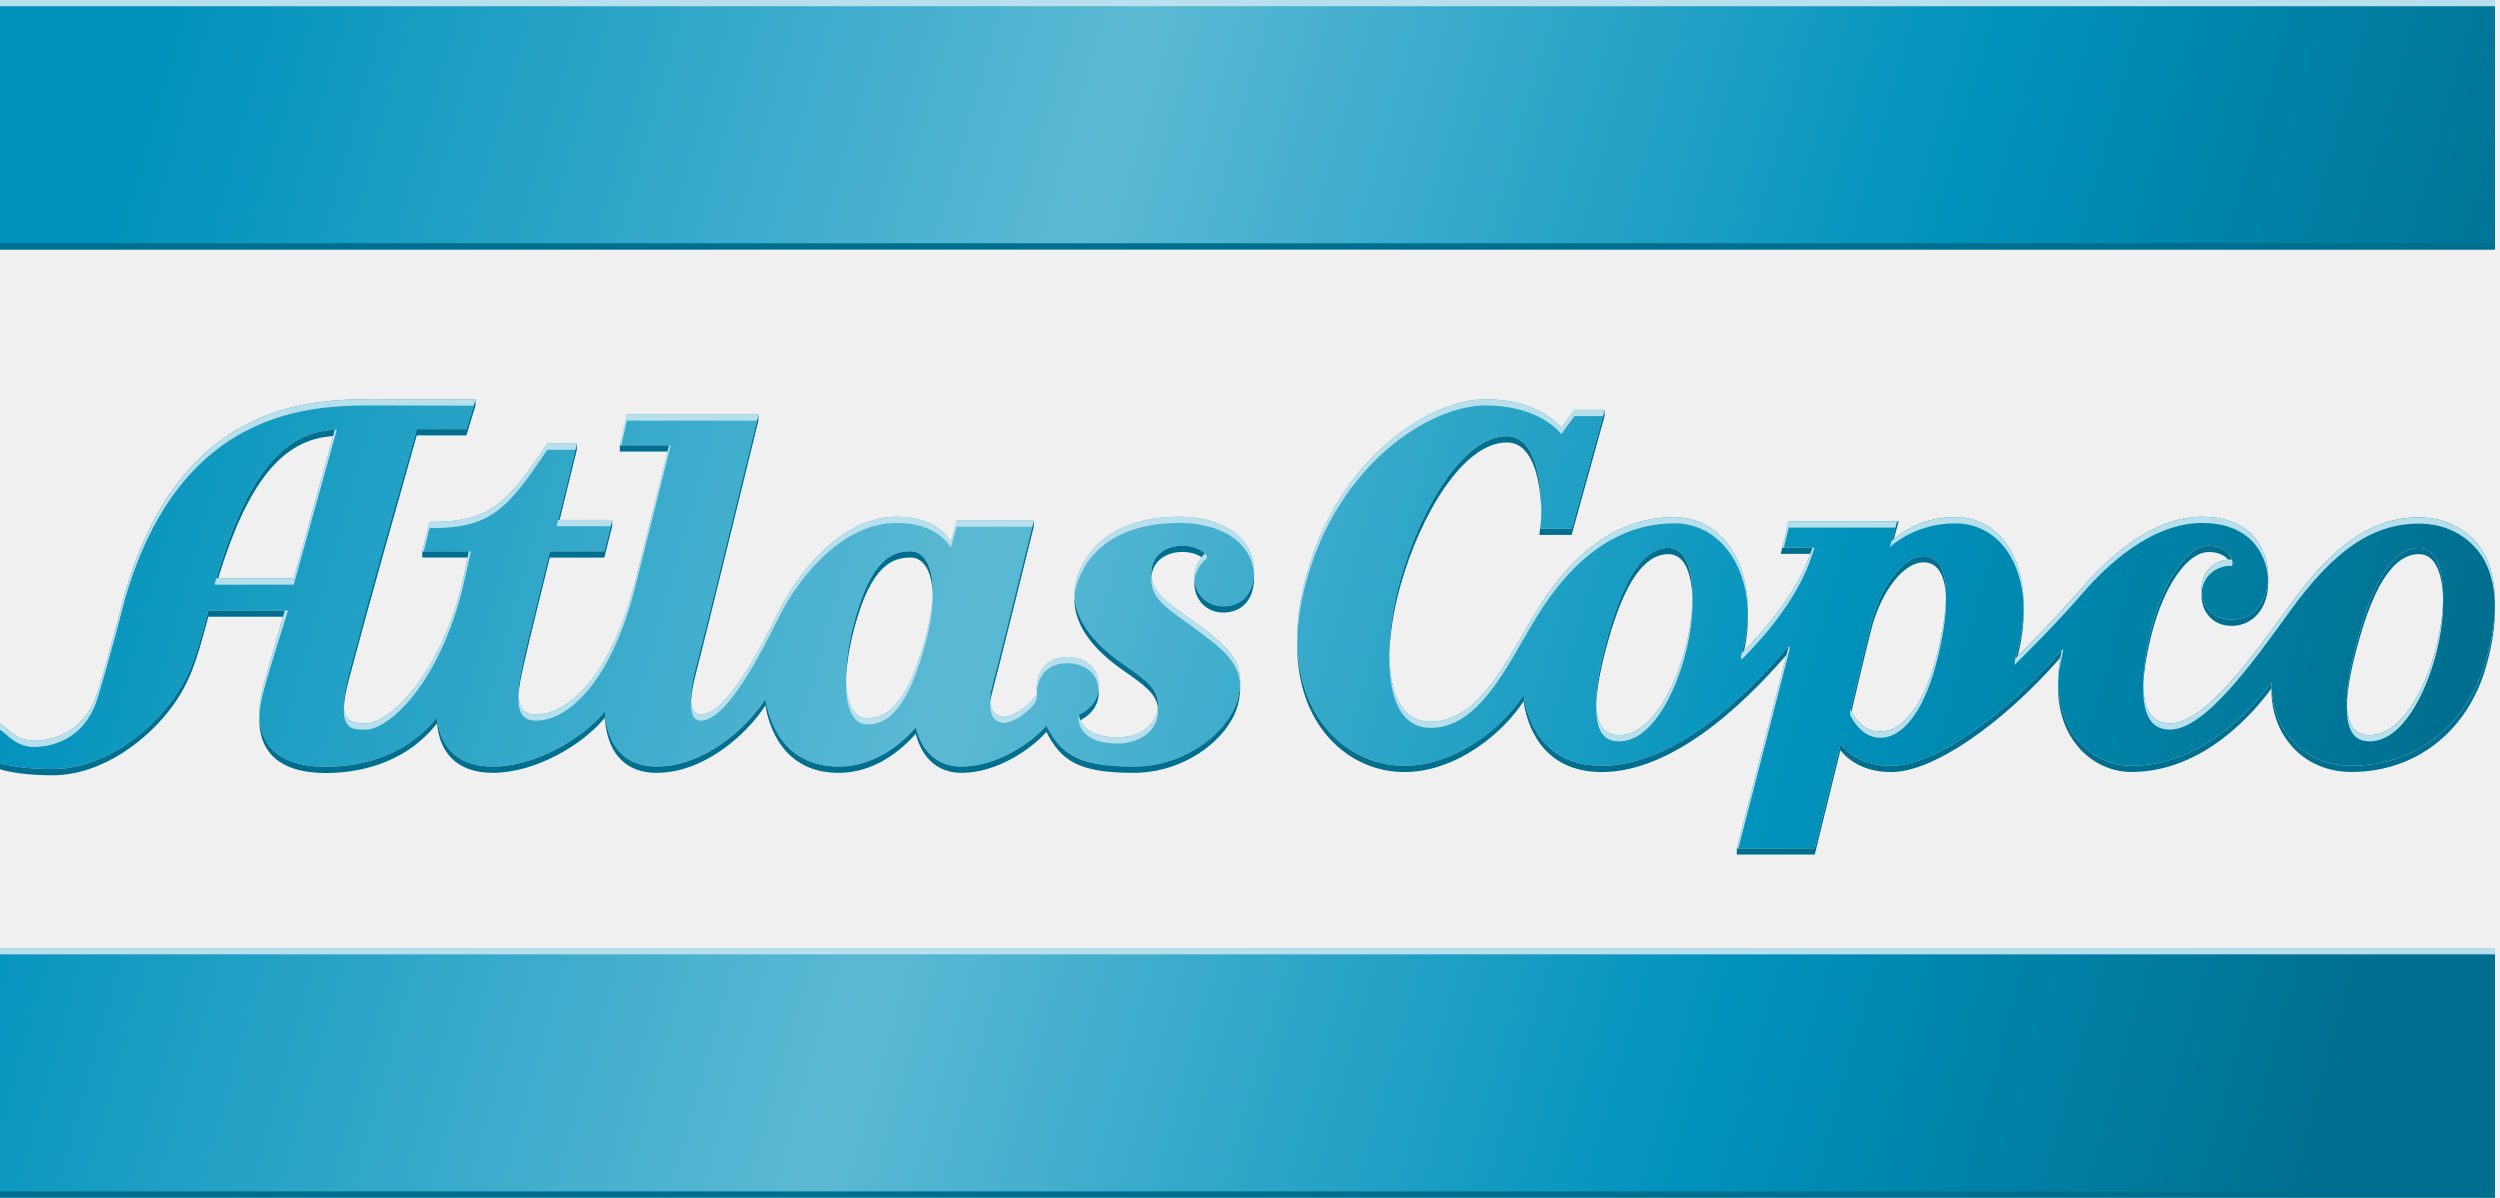
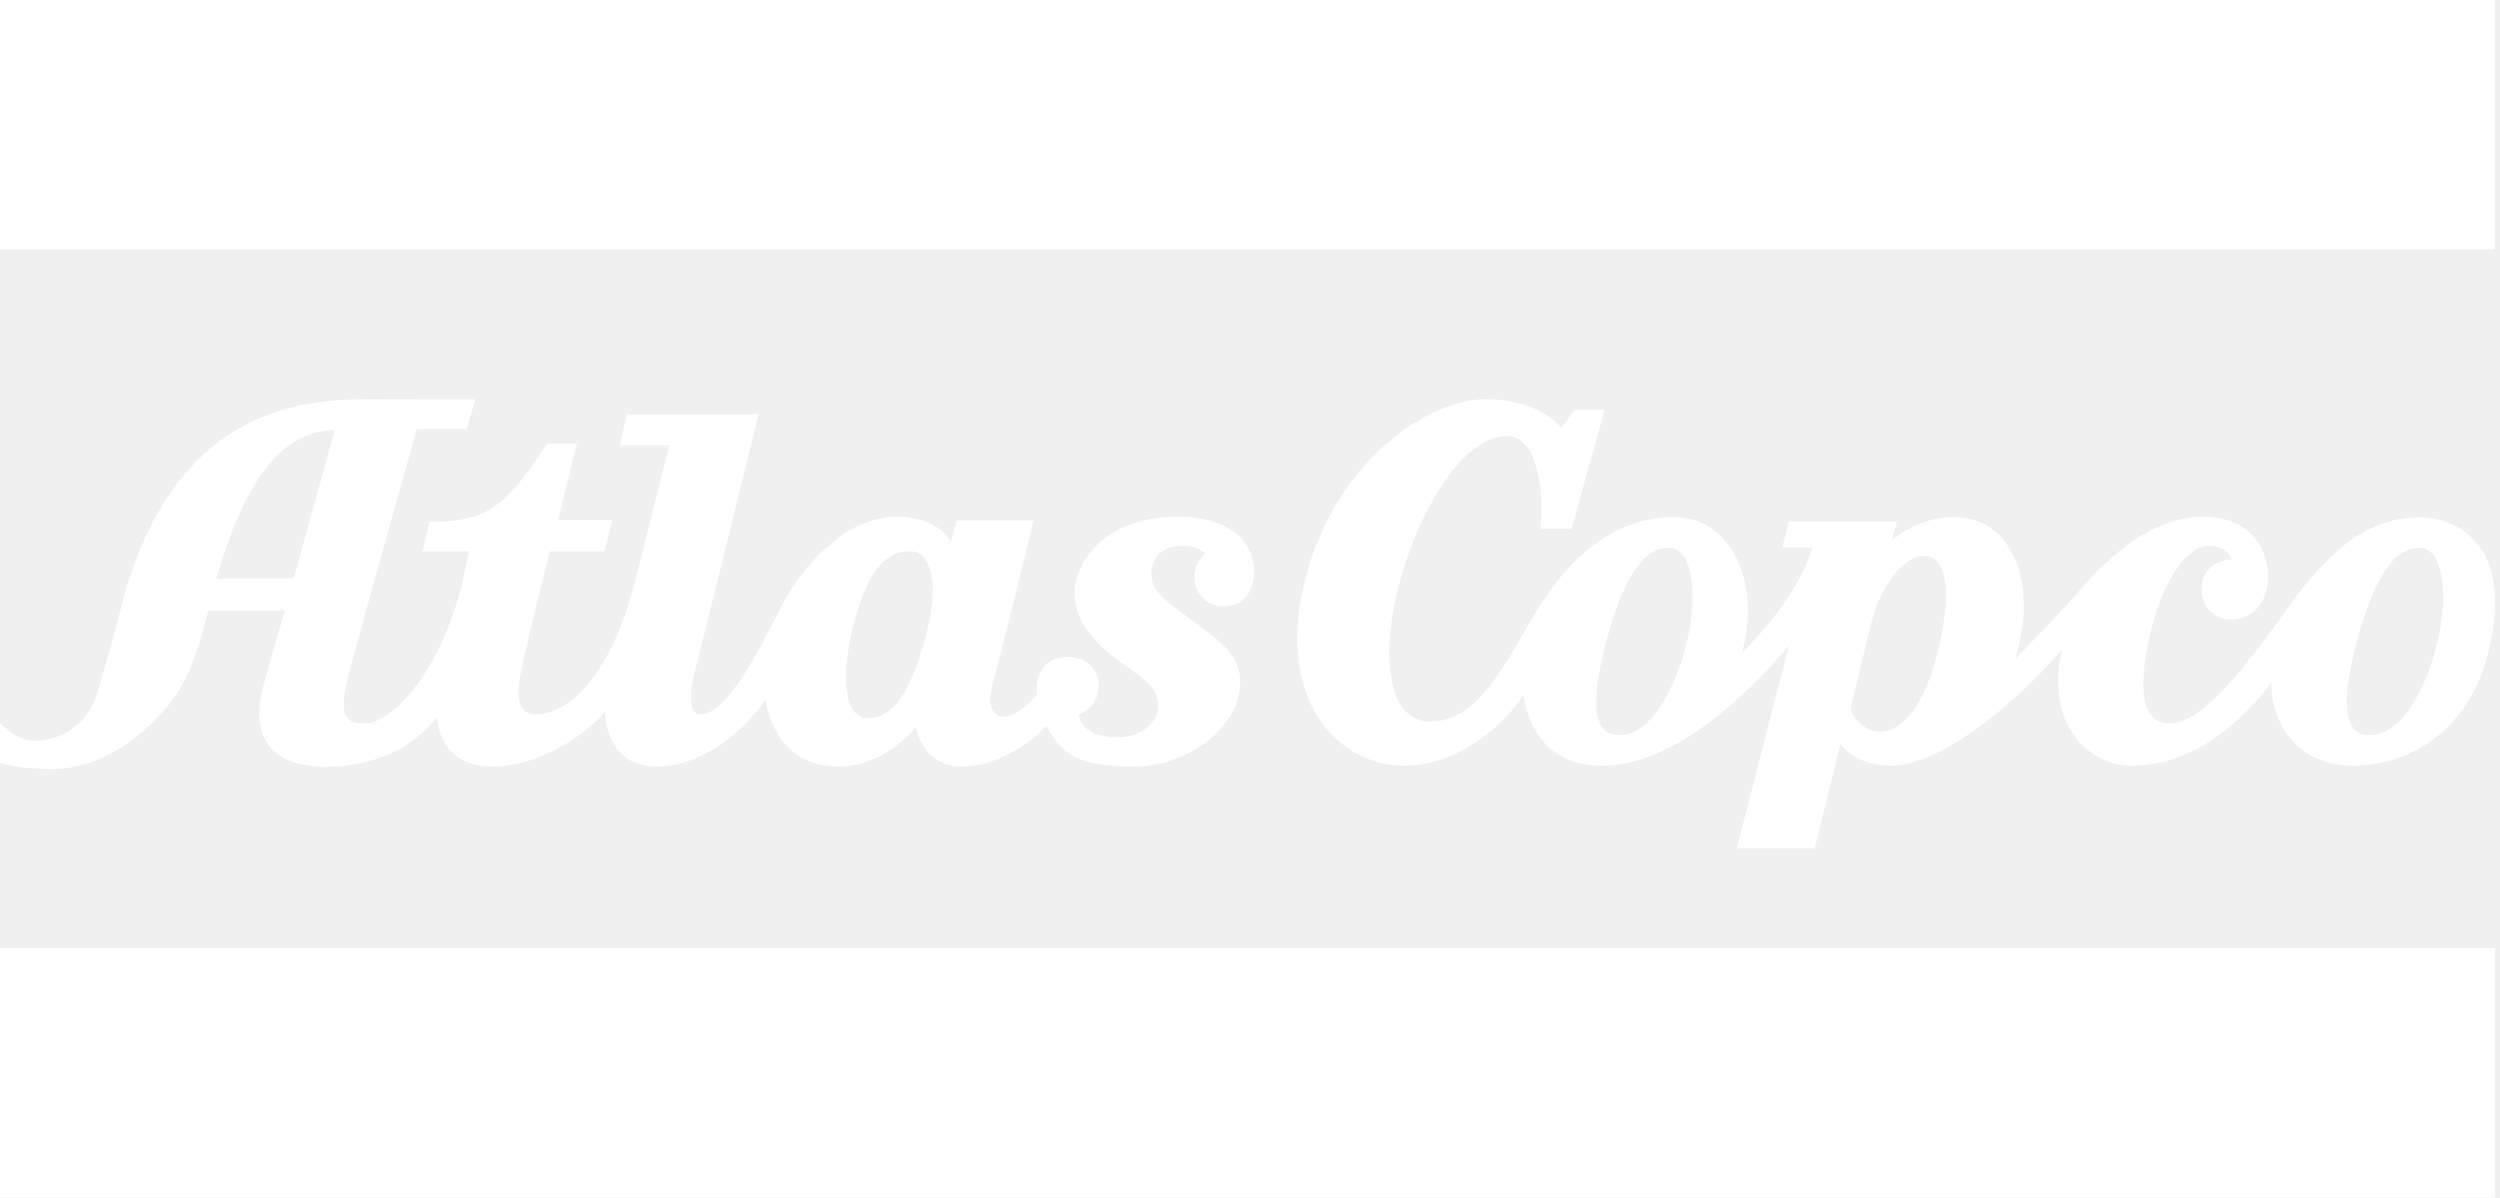
- <svg xmlns="http://www.w3.org/2000/svg" width="167" height="80" viewBox="0 0 167 80" fill="none">
-   <path d="M0 0H166.667V16.667H0V0Z" fill="url(#paint0_linear_8620_16943)" />
-   <path d="M165.608 36.479C164.669 35.242 163.243 34.562 161.592 34.562C158.504 34.562 155.917 36.321 152.943 40.444C150.412 43.954 147.262 48.321 144.956 48.321C144.402 48.321 143.991 48.141 143.698 47.768C142.987 46.865 142.993 44.867 143.717 41.991C144.537 38.733 146.11 36.458 147.543 36.458C148.576 36.458 148.956 37.034 149.093 37.388C148.667 37.358 148.2 37.491 147.826 37.763C147.333 38.124 147.062 38.685 147.062 39.345C147.062 39.935 147.269 40.465 147.646 40.839C148.011 41.201 148.504 41.392 149.07 41.392C150.509 41.392 151.515 40.204 151.515 38.502C151.515 37.42 151.106 36.393 150.395 35.687C149.611 34.912 148.506 34.518 147.107 34.518C143.675 34.518 140.656 37.43 139.161 39.165C137.483 41.114 135.563 43.057 134.62 43.994C135.533 40.98 135.335 38.163 134.045 36.343C133.224 35.182 132.003 34.544 130.61 34.544C128.493 34.544 127.084 35.488 126.364 36.137L126.718 34.828H119.489L119.056 36.582H121.073C120.136 39.621 117.57 42.421 116.348 43.63C116.499 43.148 116.657 42.468 116.73 41.582C116.914 39.325 116.326 37.284 115.114 35.982C114.238 35.041 113.109 34.544 111.846 34.544C108.232 34.544 105.093 36.718 102.519 41.005L101.741 42.334C100.075 45.22 98.352 48.203 95.556 48.203C94.788 48.203 94.169 47.903 93.716 47.31C92.564 45.803 92.504 42.406 93.564 38.655C94.9 33.926 97.763 29.139 100.652 29.139C101.14 29.139 101.542 29.325 101.882 29.706C102.991 30.948 103.049 33.927 102.905 35.095L102.877 35.318H104.984L107.188 27.379H105.176L104.293 28.578C103.825 28.024 102.359 26.667 99.213 26.667C95.626 26.667 89.324 30.483 87.194 38.676C86.162 42.644 86.612 46.133 88.461 48.499C89.78 50.187 91.726 51.155 93.8 51.155C97.31 51.155 100.441 48.508 101.771 46.425C101.977 47.851 102.899 51.156 107.008 51.156C110.692 51.156 115 48.389 119.499 43.145L116.018 56.667H121.226L122.941 49.698C123.371 50.248 124.374 51.156 126.341 51.156C129.122 51.156 133.742 47.993 137.745 43.395C137.193 45.69 137.509 47.757 138.648 49.255C139.565 50.46 140.924 51.15 142.377 51.15C147.208 51.15 150.589 47.144 151.731 45.569C151.708 47.03 152.185 48.406 153.09 49.43C154.072 50.54 155.489 51.15 157.081 51.15C161.317 51.15 164.793 48.508 166.059 44.153C166.941 41.121 166.922 38.213 165.608 36.479ZM112.595 43.235C111.894 45.944 110.309 49.107 108.151 49.107C107.657 49.107 107.296 48.947 107.048 48.621C106.367 47.727 106.511 45.573 107.475 42.217C108.561 38.439 109.857 36.602 111.439 36.602C111.841 36.602 112.161 36.763 112.42 37.094C113.201 38.092 113.273 40.618 112.595 43.235ZM129.488 43.325C128.656 46.846 127.235 48.866 125.592 48.866C124.308 48.866 123.726 47.668 123.612 47.401C123.732 46.894 124.571 43.315 124.992 41.664C125.648 39.089 127.153 37.147 128.491 37.147C128.896 37.147 129.226 37.301 129.468 37.605C129.951 38.21 130.347 39.692 129.488 43.325ZM162.738 43.235C162.036 45.944 160.452 49.107 158.293 49.107C157.8 49.107 157.439 48.947 157.19 48.621C156.51 47.727 156.654 45.573 157.618 42.217C158.703 38.439 159.999 36.602 161.582 36.602C161.983 36.602 162.304 36.763 162.564 37.094C163.344 38.092 163.416 40.618 162.738 43.235ZM80.346 39.957C80.705 40.314 81.183 40.502 81.731 40.502C82.719 40.502 83.776 39.884 83.776 38.148C83.776 37.286 83.452 36.507 82.839 35.897C81.946 35.006 80.497 34.516 78.758 34.516C75.278 34.516 72.867 35.931 71.971 38.5C71.305 40.408 72.328 42.445 74.85 44.236L75.194 44.48C76.66 45.511 77.544 46.134 77.321 47.459C77.142 48.511 76.001 49.266 74.604 49.254C72.467 49.234 72.115 48.13 72.057 47.749C72.436 47.579 73.394 47.032 73.394 45.84C73.394 45.274 73.22 44.812 72.876 44.47C72.347 43.944 71.611 43.887 71.318 43.887C70.631 43.887 69.45 44.128 69.259 45.753C69.232 45.984 69.257 46.243 69.273 46.371C69.113 46.603 68.439 47.489 67.34 47.836C67.09 47.916 66.722 47.884 66.463 47.635C66.114 47.298 66.051 46.656 66.284 45.825C66.522 44.983 69.056 34.767 69.056 34.767H63.909L63.518 36.165C63.121 35.525 62.138 34.516 59.882 34.516C56.42 34.516 53.499 37.89 52.049 40.779C50.832 43.206 48.563 47.723 46.805 47.723C46.617 47.723 46.475 47.659 46.373 47.527C46.184 47.282 45.951 46.557 46.516 44.457C46.978 42.736 50.661 27.685 50.661 27.685H41.876L41.402 29.746H44.702L42.426 38.824C40.747 45.393 37.817 47.723 35.817 47.723C35.398 47.723 35.101 47.608 34.911 47.371C34.375 46.703 34.731 45.121 34.991 43.965C35.355 42.35 36.514 37.697 36.729 36.831H40.368L40.898 34.733H37.281L38.534 29.63L36.559 29.629L36.499 29.718C33.901 33.605 32.735 34.862 28.85 34.862H28.693L28.208 36.829H31.32C31.184 37.475 30.823 39.204 30.825 39.195C29.108 45.645 25.825 48.323 24.447 48.323C23.77 48.323 23.394 48.21 23.189 47.945C22.849 47.505 22.893 46.538 23.327 44.9C24.113 41.942 27.439 30.097 27.84 28.668H31.156L31.763 26.683L24.696 26.667C22.155 26.667 19.163 26.881 16.237 28.467C12.576 30.452 9.929 34.171 8.367 39.526C8.357 39.565 7.391 43.358 6.53 46.181C5.621 49.159 3.223 49.481 2.233 49.481C1.618 49.481 0.96 49.182 0.43 48.662L0 48.329V50.966L0.242 51.043C1.161 51.263 2.256 51.373 3.496 51.373C6.895 51.373 9.914 48.926 11.465 46.828C12.729 45.121 13.148 43.599 13.779 41.293L13.919 40.782H19.031C18.814 41.51 18.172 43.681 17.61 45.739C17.129 47.502 17.253 48.875 17.978 49.819C18.691 50.749 19.972 51.22 21.786 51.22C23.623 51.22 26.942 50.771 29.197 47.899C29.251 48.6 29.468 49.512 30.143 50.209C30.788 50.872 31.724 51.209 32.926 51.209C35.717 51.209 38.873 49.387 40.406 47.529C40.441 48.236 40.624 49.4 41.393 50.236C41.987 50.882 42.816 51.209 43.859 51.209C46.974 51.209 49.828 48.725 51.127 46.706C51.351 48.05 52.273 51.209 56.025 51.209C58.425 51.209 60.2 49.699 61.173 48.603C61.379 49.437 62.068 51.209 64.245 51.209C66.543 51.209 68.841 49.675 69.897 48.477C70.876 50.364 71.978 51.209 75.722 51.209C79.273 51.209 82.208 48.797 82.722 46.546C83.277 44.108 81.93 43.119 79.696 41.478L79.426 41.28L78.964 40.947C77.862 40.155 76.908 39.472 76.908 38.299C76.908 37.025 77.945 36.455 78.973 36.455C79.824 36.455 80.291 36.789 80.492 36.981C80.237 37.222 79.781 37.76 79.781 38.539C79.781 39.09 79.982 39.594 80.346 39.957ZM19.619 38.638H14.447C16.453 31.85 18.845 28.852 22.372 28.708L19.619 38.638ZM61.876 42.35C60.86 46.239 59.65 47.974 57.956 47.974C57.579 47.974 57.282 47.826 57.048 47.521C56.31 46.557 56.338 44.19 57.122 41.347C58.22 37.364 59.609 36.827 60.824 36.827C61.195 36.827 61.509 36.989 61.758 37.31C62.44 38.19 62.484 40.027 61.876 42.35Z" fill="url(#paint1_linear_8620_16943)" />
-   <path d="M0 63.333H166.667V80H0V63.333Z" fill="url(#paint2_linear_8620_16943)" />
-   <path d="M0 16.25V16.667H166.667V16.25H0Z" fill="#006F8F" />
-   <path d="M143.172 45.849C143.196 44.909 143.378 43.755 143.717 42.407C144.537 39.15 146.11 36.875 147.543 36.875C148.217 36.875 148.613 37.12 148.845 37.389C148.929 37.383 149.012 37.382 149.093 37.388C148.956 37.034 148.576 36.458 147.543 36.458C146.11 36.458 144.537 38.733 143.717 41.991C143.326 43.544 143.144 44.842 143.172 45.849Z" fill="#006F8F" />
-   <path d="M147.071 39.556C147.065 39.623 147.062 39.692 147.062 39.761C147.062 40.351 147.269 40.882 147.646 41.256C148.011 41.618 148.504 41.809 149.07 41.809C150.509 41.809 151.515 40.62 151.515 38.919C151.515 38.849 151.514 38.779 151.51 38.71C151.432 40.3 150.45 41.392 149.07 41.392C148.504 41.392 148.011 41.201 147.646 40.839C147.315 40.51 147.114 40.061 147.071 39.556Z" fill="#006F8F" />
-   <path d="M134.782 43.833C135.07 42.717 135.203 41.636 135.182 40.632C135.16 41.692 134.973 42.828 134.62 43.994C134.671 43.943 134.726 43.889 134.782 43.833Z" fill="#006F8F" />
-   <path d="M126.512 36.008L126.829 34.829H126.717L126.364 36.137C126.411 36.095 126.46 36.052 126.512 36.008Z" fill="#006F8F" />
-   <path d="M119.057 36.582L118.954 36.999H120.934C120.983 36.861 121.03 36.722 121.073 36.582H119.057Z" fill="#006F8F" />
-   <path d="M116.503 43.475C116.598 43.069 116.682 42.578 116.73 41.999C116.758 41.655 116.768 41.316 116.761 40.985C116.756 41.182 116.746 41.381 116.73 41.582C116.657 42.468 116.499 43.148 116.348 43.63C116.397 43.581 116.449 43.529 116.503 43.475Z" fill="#006F8F" />
-   <path d="M92.811 43.812C92.833 42.4 93.084 40.772 93.564 39.072C94.9 34.343 97.763 29.556 100.652 29.556C101.14 29.556 101.542 29.741 101.882 30.123C102.686 31.023 102.937 32.835 102.96 34.21C102.984 32.809 102.77 30.7 101.882 29.706C101.542 29.325 101.14 29.139 100.652 29.139C97.763 29.139 94.9 33.926 93.564 38.655C93.035 40.526 92.785 42.308 92.811 43.812Z" fill="#006F8F" />
-   <path d="M102.876 35.318C102.862 35.478 102.828 35.735 102.828 35.735H104.984L107.188 27.796V27.378L107.072 27.796L104.984 35.318H102.876Z" fill="#006F8F" />
-   <path d="M86.653 42.864C86.615 45.255 87.226 47.336 88.461 48.915C89.78 50.604 91.726 51.572 93.8 51.572C97.31 51.572 100.441 48.925 101.771 46.841C101.977 48.268 102.899 51.573 107.008 51.573C110.651 51.573 114.903 48.868 119.346 43.739L119.499 43.145C115 48.389 110.692 51.156 107.008 51.156C102.899 51.156 101.977 47.851 101.771 46.425C100.441 48.508 97.31 51.155 93.8 51.155C91.726 51.155 89.78 50.187 88.461 48.499C87.298 47.011 86.689 45.08 86.653 42.864Z" fill="#006F8F" />
-   <path d="M116.018 56.667V57.083H121.226L122.941 50.115C123.371 50.665 124.374 51.573 126.341 51.573C129.095 51.573 133.653 48.471 137.628 43.945C137.662 43.763 137.7 43.58 137.745 43.395C133.742 47.993 129.122 51.156 126.341 51.156C124.374 51.156 123.371 50.248 122.941 49.698L121.226 56.667H116.018Z" fill="#006F8F" />
-   <path d="M137.483 45.728C137.443 47.249 137.837 48.605 138.648 49.672C139.565 50.877 140.924 51.567 142.377 51.567C147.208 51.567 150.589 47.561 151.731 45.986C151.708 47.446 152.185 48.823 153.09 49.846C154.072 50.957 155.489 51.567 157.081 51.567C161.317 51.567 164.793 48.925 166.059 44.569C166.475 43.14 166.691 41.738 166.665 40.473C166.641 41.626 166.43 42.878 166.059 44.153C164.793 48.508 161.317 51.15 157.081 51.15C155.489 51.15 154.072 50.54 153.09 49.43C152.185 48.406 151.708 47.03 151.731 45.569C150.589 47.144 147.208 51.15 142.377 51.15C140.924 51.15 139.565 50.46 138.648 49.255C137.912 48.287 137.519 47.08 137.483 45.728Z" fill="#006F8F" />
-   <path d="M113.057 40.047C113.083 38.741 112.868 37.666 112.42 37.094C112.161 36.763 111.841 36.602 111.439 36.602C109.857 36.602 108.561 38.439 107.475 42.217C106.875 44.307 106.592 45.932 106.629 47.075C106.662 45.966 106.944 44.482 107.475 42.633C108.561 38.856 109.857 37.019 111.439 37.019C111.841 37.019 112.161 37.18 112.42 37.51C112.819 38.021 113.033 38.93 113.057 40.047Z" fill="#006F8F" />
-   <path d="M123.677 47.541C123.913 46.537 124.618 43.547 124.992 42.081C125.648 39.505 127.153 37.563 128.491 37.563C128.896 37.563 129.226 37.718 129.468 38.022C129.728 38.347 129.963 38.927 129.99 39.959C130.022 38.662 129.761 37.972 129.468 37.605C129.226 37.301 128.896 37.147 128.491 37.147C127.153 37.147 125.648 39.089 124.992 41.664C124.581 43.273 123.773 46.715 123.623 47.358L123.612 47.401C123.627 47.435 123.648 47.483 123.677 47.541Z" fill="#006F8F" />
-   <path d="M163.2 40.046C163.226 38.74 163.011 37.666 162.564 37.094C162.304 36.763 161.983 36.602 161.582 36.602C159.999 36.602 158.703 38.439 157.618 42.217C157.017 44.308 156.735 45.933 156.772 47.076C156.805 45.967 157.087 44.483 157.618 42.633C158.703 38.856 159.999 37.019 161.582 37.019C161.983 37.019 162.304 37.18 162.564 37.51C162.963 38.021 163.176 38.93 163.2 40.046Z" fill="#006F8F" />
-   <path d="M80.346 39.957C80.705 40.314 81.183 40.502 81.731 40.502C82.677 40.502 83.685 39.936 83.77 38.367C83.774 38.432 83.776 38.498 83.776 38.565C83.776 40.301 82.719 40.919 81.731 40.919C81.183 40.919 80.705 40.73 80.346 40.373C79.982 40.011 79.781 39.507 79.781 38.956C79.781 38.886 79.785 38.819 79.792 38.754C79.837 39.22 80.03 39.642 80.346 39.957Z" fill="#006F8F" />
-   <path d="M80.27 37.221C80.349 37.122 80.427 37.042 80.492 36.981C80.291 36.789 79.824 36.455 78.973 36.455C77.945 36.455 76.908 37.025 76.908 38.299C76.908 38.369 76.911 38.437 76.918 38.504C77.027 37.378 78.004 36.871 78.973 36.871C79.595 36.871 80.012 37.05 80.27 37.221Z" fill="#006F8F" />
-   <path d="M82.841 45.738C82.863 46.105 82.825 46.509 82.722 46.963C82.208 49.214 79.273 51.626 75.722 51.626C71.978 51.626 70.876 50.78 69.897 48.893C68.841 50.092 66.543 51.626 64.245 51.626C62.068 51.626 61.379 49.854 61.173 49.02C60.2 50.116 58.425 51.626 56.025 51.626C52.273 51.626 51.351 48.467 51.127 47.123C49.828 49.141 46.974 51.626 43.859 51.626C42.816 51.626 41.987 51.298 41.393 50.653C40.624 49.816 40.441 48.652 40.406 47.946C38.873 49.804 35.717 51.626 32.926 51.626C31.724 51.626 30.788 51.289 30.143 50.626C29.468 49.929 29.251 49.017 29.197 48.316C26.942 51.188 23.623 51.637 21.786 51.637C19.972 51.637 18.691 51.165 17.978 50.236C17.507 49.622 17.29 48.828 17.327 47.862C17.359 48.642 17.576 49.296 17.978 49.819C18.691 50.749 19.972 51.22 21.786 51.22C23.623 51.22 26.942 50.771 29.197 47.899C29.251 48.6 29.468 49.512 30.143 50.209C30.788 50.872 31.724 51.209 32.926 51.209C35.717 51.209 38.873 49.387 40.406 47.529C40.441 48.236 40.624 49.4 41.393 50.236C41.987 50.882 42.816 51.209 43.859 51.209C46.974 51.209 49.828 48.725 51.127 46.706C51.351 48.05 52.273 51.209 56.025 51.209C58.425 51.209 60.2 49.699 61.173 48.603C61.379 49.437 62.068 51.209 64.245 51.209C66.543 51.209 68.841 49.675 69.897 48.477C70.876 50.364 71.978 51.209 75.722 51.209C79.273 51.209 82.208 48.797 82.722 46.546C82.787 46.258 82.826 45.989 82.841 45.738Z" fill="#006F8F" />
-   <path d="M19.031 40.782C18.999 40.89 18.957 41.031 18.907 41.198H13.919L13.779 41.709C13.148 44.015 12.729 45.538 11.465 47.245C9.914 49.342 6.895 51.789 3.496 51.789C2.256 51.789 1.161 51.68 0.242 51.46L0 51.382V50.966L0.242 51.043C1.161 51.263 2.256 51.373 3.496 51.373C6.895 51.373 9.914 48.926 11.465 46.828C12.729 45.121 13.148 43.599 13.779 41.293L13.919 40.782H19.031Z" fill="#006F8F" />
-   <path d="M31.636 27.1L31.156 28.668H27.84C26.323 34.074 24.768 39.473 23.327 44.9C23.052 45.938 22.934 46.706 22.971 47.242C22.998 46.747 23.117 46.11 23.327 45.316C24.768 39.889 26.323 34.491 27.84 29.085H31.156L31.763 27.1L31.762 26.683L31.636 27.1Z" fill="#006F8F" />
-   <path d="M31.32 36.829C31.296 36.94 31.266 37.084 31.233 37.245H28.208V36.829H31.32Z" fill="#006F8F" />
-   <path d="M38.432 30.046L37.281 34.733H37.383L38.534 30.046L38.533 29.629L38.432 30.046Z" fill="#006F8F" />
-   <path d="M40.898 34.738L40.368 36.831H36.729L36.705 36.93L36.704 36.931C36.437 38.005 35.343 42.404 34.991 43.965L34.99 43.97C34.814 44.753 34.595 45.729 34.638 46.485C34.67 45.809 34.845 45.032 34.99 44.387L34.991 44.381C35.343 42.823 36.434 38.434 36.703 37.352L36.704 37.349L36.704 37.348L36.705 37.346L36.729 37.248H40.368L40.898 35.149V34.738Z" fill="#006F8F" />
-   <path d="M44.702 29.746L44.597 30.163H41.402V29.746H44.702Z" fill="#006F8F" />
-   <path d="M50.559 28.101C49.962 30.54 46.932 42.906 46.516 44.457C46.209 45.596 46.138 46.33 46.166 46.803C46.19 46.344 46.288 45.721 46.516 44.874C46.978 43.152 50.661 28.101 50.661 28.101V27.684L50.559 28.101Z" fill="#006F8F" />
-   <path d="M66.284 45.825C66.493 45.086 68.475 37.11 68.953 35.184L69.056 34.766V35.184C69.056 35.184 66.522 45.4 66.284 46.242C66.216 46.484 66.174 46.711 66.156 46.918C66.125 46.611 66.167 46.242 66.284 45.825Z" fill="#006F8F" />
-   <path d="M73.385 46.038C73.391 46.109 73.394 46.182 73.394 46.257C73.394 47.346 72.592 47.898 72.166 48.114C72.1 47.968 72.07 47.839 72.057 47.749C72.414 47.589 73.287 47.093 73.385 46.038Z" fill="#006F8F" />
-   <path d="M75.194 44.48C76.593 45.465 77.462 46.077 77.344 47.283C77.242 46.339 76.422 45.761 75.194 44.896L74.85 44.653C72.741 43.155 71.68 41.486 71.779 39.862C71.869 41.353 72.921 42.867 74.85 44.236L75.194 44.48Z" fill="#006F8F" />
-   <path d="M14.572 38.638H14.447C16.453 31.85 18.845 28.852 22.372 28.708L22.255 29.131C18.864 29.332 16.53 32.218 14.572 38.638Z" fill="#006F8F" />
-   <path d="M62.3 39.665C62.329 38.627 62.147 37.812 61.758 37.31C61.509 36.989 61.195 36.827 60.824 36.827C59.609 36.827 58.22 37.364 57.122 41.347C56.691 42.91 56.488 44.329 56.516 45.45C56.54 44.403 56.743 43.139 57.122 41.764C58.22 37.78 59.609 37.243 60.824 37.243C61.195 37.243 61.509 37.406 61.758 37.726C62.094 38.16 62.275 38.825 62.3 39.665Z" fill="#006F8F" />
-   <path d="M0 79.583V80H166.667V79.583H0Z" fill="#006F8F" />
-   <path d="M0 0H166.667V0.417H0V0Z" fill="#B8E0EC" />
-   <path d="M165.608 36.479C164.669 35.242 163.243 34.562 161.592 34.562C158.504 34.562 155.917 36.321 152.943 40.444C150.412 43.954 147.262 48.321 144.956 48.321C144.402 48.321 143.991 48.141 143.698 47.768C143.371 47.353 143.196 46.706 143.172 45.849C143.145 46.915 143.32 47.704 143.698 48.184C143.991 48.557 144.402 48.738 144.956 48.738C147.262 48.738 150.412 44.371 152.943 40.861C155.917 36.738 158.504 34.978 161.592 34.978C163.243 34.978 164.669 35.659 165.608 36.896C166.303 37.812 166.635 39.056 166.665 40.473C166.696 38.884 166.37 37.484 165.608 36.479Z" fill="#B8E0EC" />
-   <path d="M137.483 45.728C137.499 45.114 137.586 44.472 137.745 43.812L137.829 43.396H137.746C137.727 43.417 137.628 43.945 137.628 43.945C137.516 44.561 137.468 45.158 137.483 45.728Z" fill="#B8E0EC" />
-   <path d="M116.125 56.667L119.499 43.562C119.583 43.333 119.528 43.114 119.5 43.146L119.346 43.739L116.018 56.667H116.125Z" fill="#B8E0EC" />
-   <path d="M86.653 42.864C86.672 41.676 86.852 40.41 87.194 39.093C89.324 30.9 95.626 27.083 99.213 27.083C102.359 27.083 103.825 28.441 104.293 28.995L105.176 27.796H107.072L107.188 27.379H105.176L104.293 28.578C103.825 28.024 102.359 26.667 99.213 26.667C95.626 26.667 89.324 30.483 87.194 38.676C86.811 40.149 86.632 41.556 86.653 42.864Z" fill="#B8E0EC" />
-   <path d="M92.811 43.812C92.783 45.514 93.087 46.903 93.716 47.727C94.169 48.32 94.788 48.62 95.556 48.62C98.352 48.62 100.075 45.636 101.741 42.751L102.519 41.422C105.093 37.134 108.232 34.961 111.846 34.961C113.109 34.961 114.238 35.458 115.114 36.399C116.141 37.503 116.72 39.138 116.761 40.985C116.804 38.968 116.218 37.168 115.114 35.982C114.238 35.041 113.109 34.544 111.846 34.544C108.232 34.544 105.093 36.718 102.519 41.005L101.741 42.334C100.075 45.22 98.352 48.203 95.556 48.203C94.788 48.203 94.169 47.903 93.716 47.31C93.139 46.554 92.836 45.324 92.811 43.812Z" fill="#B8E0EC" />
-   <path d="M116.503 43.475L116.346 43.629C116.317 43.735 116.25 43.958 116.348 44.047C117.57 42.838 120.136 40.038 121.073 36.999L121.208 36.583H121.071L120.934 36.999C119.947 39.752 117.716 42.254 116.503 43.475Z" fill="#B8E0EC" />
-   <path d="M119.159 36.582L119.489 35.245H126.606L126.718 34.828H119.489L119.056 36.582H119.159Z" fill="#B8E0EC" />
-   <path d="M126.512 36.008L126.362 36.138L126.237 36.553C126.957 35.905 128.493 34.961 130.61 34.961C132.003 34.961 133.224 35.599 134.045 36.76C134.77 37.782 135.15 39.121 135.182 40.632C135.217 38.95 134.836 37.459 134.045 36.343C133.224 35.182 132.003 34.544 130.61 34.544C128.629 34.544 127.268 35.371 126.512 36.008Z" fill="#B8E0EC" />
-   <path d="M134.782 43.833L134.621 43.996C134.591 44.105 134.579 44.411 134.579 44.411C135.522 43.473 137.483 41.53 139.161 39.581C140.656 37.846 143.675 34.935 147.107 34.935C148.506 34.935 149.611 35.329 150.395 36.104C151.06 36.764 151.461 37.705 151.51 38.71C151.514 38.641 151.515 38.572 151.515 38.502C151.515 37.42 151.106 36.393 150.395 35.687C149.611 34.912 148.506 34.518 147.107 34.518C143.675 34.518 140.656 37.43 139.161 39.165C137.574 41.008 135.771 42.846 134.782 43.833Z" fill="#B8E0EC" />
-   <path d="M147.071 39.556C147.121 38.986 147.385 38.503 147.826 38.18C148.2 37.907 148.667 37.775 149.093 37.805C149.167 37.708 149.143 37.47 149.093 37.389L148.969 37.383L148.845 37.389C148.492 37.414 148.128 37.543 147.826 37.763C147.333 38.124 147.062 38.685 147.062 39.345C147.062 39.416 147.065 39.486 147.071 39.556Z" fill="#B8E0EC" />
-   <path d="M112.595 43.235C111.894 45.944 110.309 49.107 108.151 49.107C107.657 49.107 107.296 48.947 107.048 48.621C106.791 48.284 106.652 47.768 106.629 47.075C106.603 47.98 106.742 48.636 107.048 49.038C107.296 49.364 107.657 49.524 108.151 49.524C110.309 49.524 111.894 46.36 112.595 43.651C112.927 42.372 113.079 41.115 113.057 40.047C113.037 41.018 112.884 42.118 112.595 43.235Z" fill="#B8E0EC" />
-   <path d="M129.488 43.325C128.656 46.846 127.235 48.866 125.592 48.866C124.469 48.866 123.883 47.949 123.677 47.541L123.613 47.4C123.613 47.4 123.542 47.708 123.612 47.818C123.683 47.928 124.308 49.283 125.592 49.283C127.235 49.283 128.656 47.263 129.488 43.742C129.885 42.064 130.014 40.845 129.99 39.959C129.97 40.8 129.826 41.896 129.488 43.325Z" fill="#B8E0EC" />
-   <path d="M162.738 43.235C162.036 45.944 160.452 49.107 158.293 49.107C157.8 49.107 157.439 48.947 157.19 48.621C156.933 48.284 156.794 47.768 156.772 47.076C156.745 47.981 156.884 48.636 157.19 49.038C157.439 49.364 157.8 49.524 158.293 49.524C160.452 49.524 162.036 46.36 162.738 43.651C163.07 42.372 163.222 41.114 163.2 40.046C163.18 41.018 163.027 42.118 162.738 43.235Z" fill="#B8E0EC" />
-   <path d="M83.77 38.367C83.724 37.583 83.404 36.877 82.839 36.313C81.946 35.423 80.497 34.933 78.758 34.933C75.278 34.933 72.867 36.348 71.971 38.916C71.862 39.229 71.798 39.545 71.779 39.862C71.751 39.404 71.815 38.948 71.971 38.5C72.867 35.931 75.278 34.516 78.758 34.516C80.497 34.516 81.946 35.006 82.839 35.897C83.452 36.507 83.776 37.286 83.776 38.148C83.776 38.223 83.774 38.296 83.77 38.367Z" fill="#B8E0EC" />
-   <path d="M79.792 38.754C79.861 38.083 80.26 37.617 80.492 37.397L80.625 37.292C80.625 37.292 80.625 37.077 80.492 36.979L80.381 37.087L80.27 37.221C80.035 37.511 79.781 37.958 79.781 38.539C79.781 38.611 79.785 38.683 79.792 38.754Z" fill="#B8E0EC" />
-   <path d="M76.918 38.504C76.911 38.572 76.908 38.642 76.908 38.715C76.908 39.886 77.858 40.569 78.958 41.359L78.964 41.364L79.426 41.696L79.696 41.895L79.698 41.897C81.514 43.231 82.745 44.134 82.841 45.738C82.946 43.865 81.666 42.925 79.698 41.48L79.696 41.478L79.426 41.28L78.964 40.947L78.958 40.942C77.924 40.2 77.022 39.552 76.918 38.504Z" fill="#B8E0EC" />
-   <path d="M17.61 45.739C17.396 46.526 17.301 47.235 17.327 47.862C17.348 47.343 17.442 46.773 17.61 46.156C18.172 44.098 19.024 41.512 19.242 40.783H19.033C18.75 41.74 18.088 43.988 17.61 45.739Z" fill="#B8E0EC" />
-   <path d="M0 48.329V48.745L0.43 49.079C0.96 49.599 1.618 49.897 2.233 49.897C3.223 49.897 5.621 49.576 6.53 46.598C7.364 43.862 8.298 40.215 8.364 39.957L8.367 39.943C9.929 34.587 12.576 30.869 16.237 28.883C19.163 27.297 22.155 27.083 24.696 27.083L31.636 27.1L31.763 26.683L24.696 26.667C22.155 26.667 19.163 26.881 16.237 28.467C12.576 30.452 9.929 34.171 8.367 39.526L8.364 39.541C8.298 39.798 7.364 43.446 6.53 46.181C5.621 49.159 3.223 49.481 2.233 49.481C1.618 49.481 0.96 49.182 0.43 48.662L0 48.329Z" fill="#B8E0EC" />
-   <path d="M23.189 47.945C23.064 47.783 22.992 47.551 22.971 47.242C22.941 47.768 23.014 48.135 23.189 48.361C23.394 48.627 23.542 48.75 24.447 48.74C25.825 48.74 29.108 46.062 30.825 39.612C30.823 39.62 31.323 37.475 31.458 36.829L31.32 36.828C31.158 37.602 30.823 39.202 30.825 39.195C29.108 45.645 25.825 48.323 24.447 48.323C23.77 48.323 23.394 48.21 23.189 47.945Z" fill="#B8E0EC" />
-   <path d="M28.311 36.829L28.693 35.279H28.85C32.735 35.279 33.901 34.022 36.499 30.135L36.559 30.046L38.432 30.046L38.534 29.63L36.559 29.629L36.499 29.718C33.901 33.605 32.735 34.862 28.85 34.862H28.693L28.208 36.829H28.311Z" fill="#B8E0EC" />
-   <path d="M37.276 34.733L37.174 35.149H40.793L40.898 34.733H37.276Z" fill="#B8E0EC" />
-   <path d="M34.638 46.485C34.658 46.846 34.738 47.156 34.911 47.371C35.101 47.608 35.398 47.723 35.817 47.723C37.817 47.723 40.747 45.393 42.426 38.824L44.7 29.746H44.804L42.426 39.241C40.747 45.809 37.817 48.14 35.817 48.14C35.398 48.14 35.101 48.025 34.911 47.788C34.675 47.493 34.612 47.021 34.638 46.485Z" fill="#B8E0EC" />
-   <path d="M41.498 29.746L41.876 28.101H50.559C50.624 27.833 50.661 27.685 50.661 27.685H41.876L41.402 29.746H41.498Z" fill="#B8E0EC" />
-   <path d="M46.166 46.803C46.191 47.202 46.286 47.415 46.373 47.527C46.475 47.659 46.617 47.723 46.805 47.723C48.563 47.723 50.832 43.206 52.049 40.779C53.499 37.89 56.42 34.516 59.882 34.516C62.138 34.516 63.121 35.525 63.518 36.165L63.909 34.767H69.056C69.056 34.767 69.019 34.918 68.953 35.184H63.909L63.518 36.582C63.121 35.942 62.138 34.933 59.882 34.933C56.42 34.933 53.499 38.307 52.049 41.195C50.832 43.623 48.563 48.14 46.805 48.14C46.617 48.14 46.475 48.076 46.373 47.944C46.26 47.797 46.132 47.48 46.166 46.803Z" fill="#B8E0EC" />
-   <path d="M66.156 46.918C66.186 47.224 66.289 47.467 66.463 47.635C66.722 47.884 67.09 47.916 67.34 47.836C68.388 47.505 69.049 46.685 69.247 46.408L69.273 46.371C69.273 46.791 69.187 46.942 68.885 47.257C68.552 47.605 68.03 48.035 67.34 48.253C67.09 48.333 66.722 48.301 66.463 48.052C66.216 47.813 66.112 47.422 66.156 46.918Z" fill="#B8E0EC" />
-   <path d="M69.256 46.2C69.257 46.19 69.258 46.18 69.259 46.17C69.45 44.545 70.631 44.303 71.318 44.303C71.611 44.303 72.347 44.36 72.876 44.886C73.175 45.184 73.345 45.571 73.385 46.038C73.391 45.974 73.394 45.908 73.394 45.84C73.394 45.274 73.22 44.812 72.876 44.47C72.347 43.944 71.611 43.887 71.318 43.887C70.631 43.887 69.45 44.128 69.259 45.753C69.241 45.905 69.246 46.069 69.256 46.2Z" fill="#B8E0EC" />
-   <path d="M74.604 49.254C72.969 49.239 72.379 48.589 72.166 48.114C72.166 48.114 72.083 47.917 72.058 47.75C72.058 47.783 72.019 47.917 72.057 48.166C72.115 48.546 72.467 49.651 74.604 49.67C76.001 49.683 77.142 48.928 77.321 47.875C77.357 47.661 77.364 47.465 77.344 47.283C77.339 47.34 77.331 47.398 77.321 47.459C77.142 48.511 76.001 49.266 74.604 49.254Z" fill="#B8E0EC" />
-   <path d="M14.45 38.638H19.619L22.371 28.708C22.41 28.706 22.461 28.71 22.5 28.708L19.619 39.055H14.325C14.366 38.915 14.408 38.776 14.45 38.638Z" fill="#B8E0EC" />
-   <path d="M61.876 42.35C60.86 46.239 59.65 47.974 57.956 47.974C57.579 47.974 57.282 47.826 57.048 47.521C56.715 47.087 56.539 46.368 56.516 45.45C56.49 46.568 56.667 47.44 57.048 47.937C57.282 48.242 57.579 48.39 57.956 48.39C59.65 48.39 60.86 46.656 61.876 42.767C62.185 41.587 62.326 40.532 62.3 39.665C62.278 40.446 62.137 41.353 61.876 42.35Z" fill="#B8E0EC" />
-   <path d="M166.667 63.333H0V63.75H166.667V63.333Z" fill="#B8E0EC" />
-   <defs>
+ <svg xmlns="http://www.w3.org/2000/svg" width="167" height="80" viewBox="0 0 167 80" fill="none" version="1.1" id="svg76">
+   <path d="M0 0H166.667V16.667H0V0Z" fill="url(#paint0_linear_8620_16943)" id="path1" style="fill:#ffffff;fill-opacity:1" />
+   <path d="M165.608 36.479C164.669 35.242 163.243 34.562 161.592 34.562C158.504 34.562 155.917 36.321 152.943 40.444C150.412 43.954 147.262 48.321 144.956 48.321C144.402 48.321 143.991 48.141 143.698 47.768C142.987 46.865 142.993 44.867 143.717 41.991C144.537 38.733 146.11 36.458 147.543 36.458C148.576 36.458 148.956 37.034 149.093 37.388C148.667 37.358 148.2 37.491 147.826 37.763C147.333 38.124 147.062 38.685 147.062 39.345C147.062 39.935 147.269 40.465 147.646 40.839C148.011 41.201 148.504 41.392 149.07 41.392C150.509 41.392 151.515 40.204 151.515 38.502C151.515 37.42 151.106 36.393 150.395 35.687C149.611 34.912 148.506 34.518 147.107 34.518C143.675 34.518 140.656 37.43 139.161 39.165C137.483 41.114 135.563 43.057 134.62 43.994C135.533 40.98 135.335 38.163 134.045 36.343C133.224 35.182 132.003 34.544 130.61 34.544C128.493 34.544 127.084 35.488 126.364 36.137L126.718 34.828H119.489L119.056 36.582H121.073C120.136 39.621 117.57 42.421 116.348 43.63C116.499 43.148 116.657 42.468 116.73 41.582C116.914 39.325 116.326 37.284 115.114 35.982C114.238 35.041 113.109 34.544 111.846 34.544C108.232 34.544 105.093 36.718 102.519 41.005L101.741 42.334C100.075 45.22 98.352 48.203 95.556 48.203C94.788 48.203 94.169 47.903 93.716 47.31C92.564 45.803 92.504 42.406 93.564 38.655C94.9 33.926 97.763 29.139 100.652 29.139C101.14 29.139 101.542 29.325 101.882 29.706C102.991 30.948 103.049 33.927 102.905 35.095L102.877 35.318H104.984L107.188 27.379H105.176L104.293 28.578C103.825 28.024 102.359 26.667 99.213 26.667C95.626 26.667 89.324 30.483 87.194 38.676C86.162 42.644 86.612 46.133 88.461 48.499C89.78 50.187 91.726 51.155 93.8 51.155C97.31 51.155 100.441 48.508 101.771 46.425C101.977 47.851 102.899 51.156 107.008 51.156C110.692 51.156 115 48.389 119.499 43.145L116.018 56.667H121.226L122.941 49.698C123.371 50.248 124.374 51.156 126.341 51.156C129.122 51.156 133.742 47.993 137.745 43.395C137.193 45.69 137.509 47.757 138.648 49.255C139.565 50.46 140.924 51.15 142.377 51.15C147.208 51.15 150.589 47.144 151.731 45.569C151.708 47.03 152.185 48.406 153.09 49.43C154.072 50.54 155.489 51.15 157.081 51.15C161.317 51.15 164.793 48.508 166.059 44.153C166.941 41.121 166.922 38.213 165.608 36.479ZM112.595 43.235C111.894 45.944 110.309 49.107 108.151 49.107C107.657 49.107 107.296 48.947 107.048 48.621C106.367 47.727 106.511 45.573 107.475 42.217C108.561 38.439 109.857 36.602 111.439 36.602C111.841 36.602 112.161 36.763 112.42 37.094C113.201 38.092 113.273 40.618 112.595 43.235ZM129.488 43.325C128.656 46.846 127.235 48.866 125.592 48.866C124.308 48.866 123.726 47.668 123.612 47.401C123.732 46.894 124.571 43.315 124.992 41.664C125.648 39.089 127.153 37.147 128.491 37.147C128.896 37.147 129.226 37.301 129.468 37.605C129.951 38.21 130.347 39.692 129.488 43.325ZM162.738 43.235C162.036 45.944 160.452 49.107 158.293 49.107C157.8 49.107 157.439 48.947 157.19 48.621C156.51 47.727 156.654 45.573 157.618 42.217C158.703 38.439 159.999 36.602 161.582 36.602C161.983 36.602 162.304 36.763 162.564 37.094C163.344 38.092 163.416 40.618 162.738 43.235ZM80.346 39.957C80.705 40.314 81.183 40.502 81.731 40.502C82.719 40.502 83.776 39.884 83.776 38.148C83.776 37.286 83.452 36.507 82.839 35.897C81.946 35.006 80.497 34.516 78.758 34.516C75.278 34.516 72.867 35.931 71.971 38.5C71.305 40.408 72.328 42.445 74.85 44.236L75.194 44.48C76.66 45.511 77.544 46.134 77.321 47.459C77.142 48.511 76.001 49.266 74.604 49.254C72.467 49.234 72.115 48.13 72.057 47.749C72.436 47.579 73.394 47.032 73.394 45.84C73.394 45.274 73.22 44.812 72.876 44.47C72.347 43.944 71.611 43.887 71.318 43.887C70.631 43.887 69.45 44.128 69.259 45.753C69.232 45.984 69.257 46.243 69.273 46.371C69.113 46.603 68.439 47.489 67.34 47.836C67.09 47.916 66.722 47.884 66.463 47.635C66.114 47.298 66.051 46.656 66.284 45.825C66.522 44.983 69.056 34.767 69.056 34.767H63.909L63.518 36.165C63.121 35.525 62.138 34.516 59.882 34.516C56.42 34.516 53.499 37.89 52.049 40.779C50.832 43.206 48.563 47.723 46.805 47.723C46.617 47.723 46.475 47.659 46.373 47.527C46.184 47.282 45.951 46.557 46.516 44.457C46.978 42.736 50.661 27.685 50.661 27.685H41.876L41.402 29.746H44.702L42.426 38.824C40.747 45.393 37.817 47.723 35.817 47.723C35.398 47.723 35.101 47.608 34.911 47.371C34.375 46.703 34.731 45.121 34.991 43.965C35.355 42.35 36.514 37.697 36.729 36.831H40.368L40.898 34.733H37.281L38.534 29.63L36.559 29.629L36.499 29.718C33.901 33.605 32.735 34.862 28.85 34.862H28.693L28.208 36.829H31.32C31.184 37.475 30.823 39.204 30.825 39.195C29.108 45.645 25.825 48.323 24.447 48.323C23.77 48.323 23.394 48.21 23.189 47.945C22.849 47.505 22.893 46.538 23.327 44.9C24.113 41.942 27.439 30.097 27.84 28.668H31.156L31.763 26.683L24.696 26.667C22.155 26.667 19.163 26.881 16.237 28.467C12.576 30.452 9.929 34.171 8.367 39.526C8.357 39.565 7.391 43.358 6.53 46.181C5.621 49.159 3.223 49.481 2.233 49.481C1.618 49.481 0.96 49.182 0.43 48.662L0 48.329V50.966L0.242 51.043C1.161 51.263 2.256 51.373 3.496 51.373C6.895 51.373 9.914 48.926 11.465 46.828C12.729 45.121 13.148 43.599 13.779 41.293L13.919 40.782H19.031C18.814 41.51 18.172 43.681 17.61 45.739C17.129 47.502 17.253 48.875 17.978 49.819C18.691 50.749 19.972 51.22 21.786 51.22C23.623 51.22 26.942 50.771 29.197 47.899C29.251 48.6 29.468 49.512 30.143 50.209C30.788 50.872 31.724 51.209 32.926 51.209C35.717 51.209 38.873 49.387 40.406 47.529C40.441 48.236 40.624 49.4 41.393 50.236C41.987 50.882 42.816 51.209 43.859 51.209C46.974 51.209 49.828 48.725 51.127 46.706C51.351 48.05 52.273 51.209 56.025 51.209C58.425 51.209 60.2 49.699 61.173 48.603C61.379 49.437 62.068 51.209 64.245 51.209C66.543 51.209 68.841 49.675 69.897 48.477C70.876 50.364 71.978 51.209 75.722 51.209C79.273 51.209 82.208 48.797 82.722 46.546C83.277 44.108 81.93 43.119 79.696 41.478L79.426 41.28L78.964 40.947C77.862 40.155 76.908 39.472 76.908 38.299C76.908 37.025 77.945 36.455 78.973 36.455C79.824 36.455 80.291 36.789 80.492 36.981C80.237 37.222 79.781 37.76 79.781 38.539C79.781 39.09 79.982 39.594 80.346 39.957ZM19.619 38.638H14.447C16.453 31.85 18.845 28.852 22.372 28.708L19.619 38.638ZM61.876 42.35C60.86 46.239 59.65 47.974 57.956 47.974C57.579 47.974 57.282 47.826 57.048 47.521C56.31 46.557 56.338 44.19 57.122 41.347C58.22 37.364 59.609 36.827 60.824 36.827C61.195 36.827 61.509 36.989 61.758 37.31C62.44 38.19 62.484 40.027 61.876 42.35Z" fill="url(#paint1_linear_8620_16943)" id="path2" style="fill:#ffffff;fill-opacity:1" />
+   <path d="M0 63.333H166.667V80H0V63.333Z" fill="url(#paint2_linear_8620_16943)" id="path3" style="fill:#ffffff;fill-opacity:1" />
+   <defs id="defs76">
    <linearGradient id="paint0_linear_8620_16943" x1="2.99816e-06" y1="16.667" x2="166.667" y2="63.333" gradientUnits="userSpaceOnUse">
-       <stop offset="0.04" stop-color="#0092BC" />
-       <stop offset="0.4" stop-color="#5CB9D4" />
-       <stop offset="0.72" stop-color="#0092BC" />
-       <stop offset="0.96" stop-color="#006F8F" />
+       <stop offset="0.04" stop-color="#0092BC" id="stop65" />
+       <stop offset="0.4" stop-color="#5CB9D4" id="stop66" />
+       <stop offset="0.72" stop-color="#0092BC" id="stop67" />
+       <stop offset="0.96" stop-color="#006F8F" id="stop68" />
    </linearGradient>
    <linearGradient id="paint1_linear_8620_16943" x1="2.99816e-06" y1="16.667" x2="166.667" y2="63.333" gradientUnits="userSpaceOnUse">
-       <stop offset="0.04" stop-color="#0092BC" />
-       <stop offset="0.4" stop-color="#5CB9D4" />
-       <stop offset="0.72" stop-color="#0092BC" />
-       <stop offset="0.96" stop-color="#006F8F" />
+       <stop offset="0.04" stop-color="#0092BC" id="stop69" />
+       <stop offset="0.4" stop-color="#5CB9D4" id="stop70" />
+       <stop offset="0.72" stop-color="#0092BC" id="stop71" />
+       <stop offset="0.96" stop-color="#006F8F" id="stop72" />
    </linearGradient>
    <linearGradient id="paint2_linear_8620_16943" x1="2.99816e-06" y1="16.667" x2="166.667" y2="63.333" gradientUnits="userSpaceOnUse">
-       <stop offset="0.04" stop-color="#0092BC" />
-       <stop offset="0.4" stop-color="#5CB9D4" />
-       <stop offset="0.72" stop-color="#0092BC" />
-       <stop offset="0.96" stop-color="#006F8F" />
+       <stop offset="0.04" stop-color="#0092BC" id="stop73" style="stop-color:#ffffff;stop-opacity:1;" />
+       <stop offset="0.4" stop-color="#5CB9D4" id="stop74" />
+       <stop offset="0.72" stop-color="#0092BC" id="stop75" />
+       <stop offset="0.96" stop-color="#006F8F" id="stop76" />
    </linearGradient>
  </defs>
</svg>
